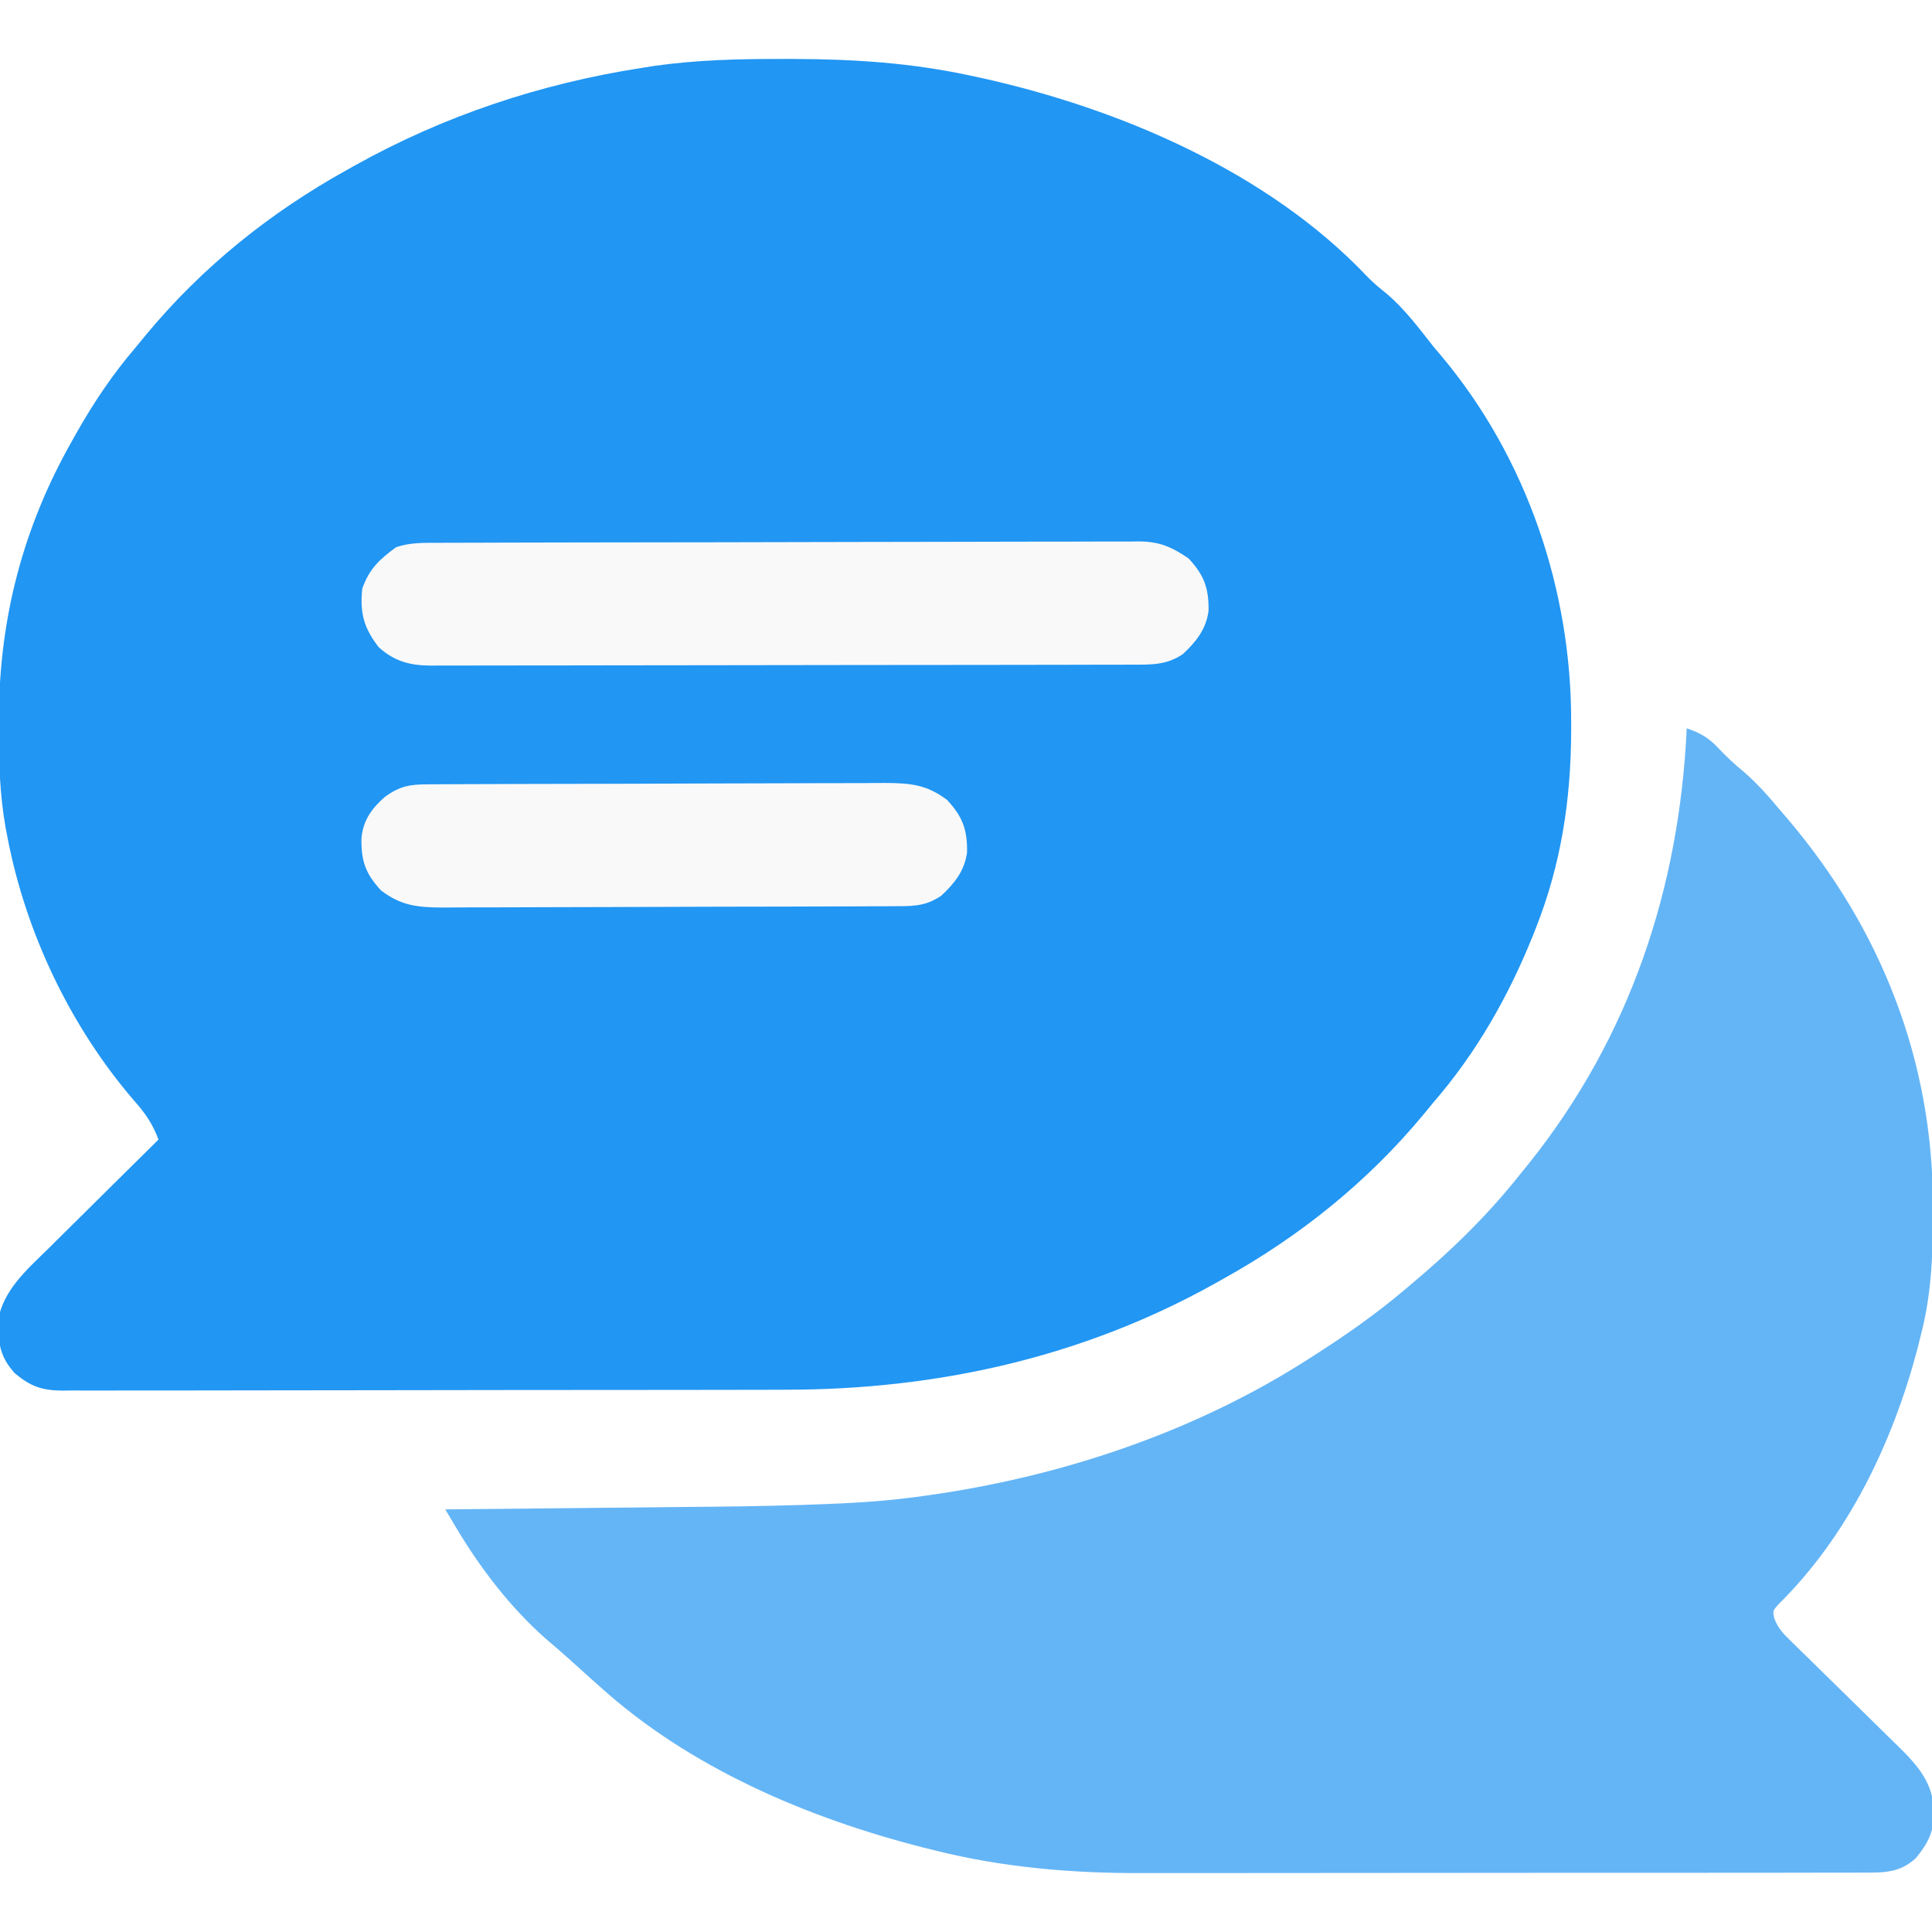
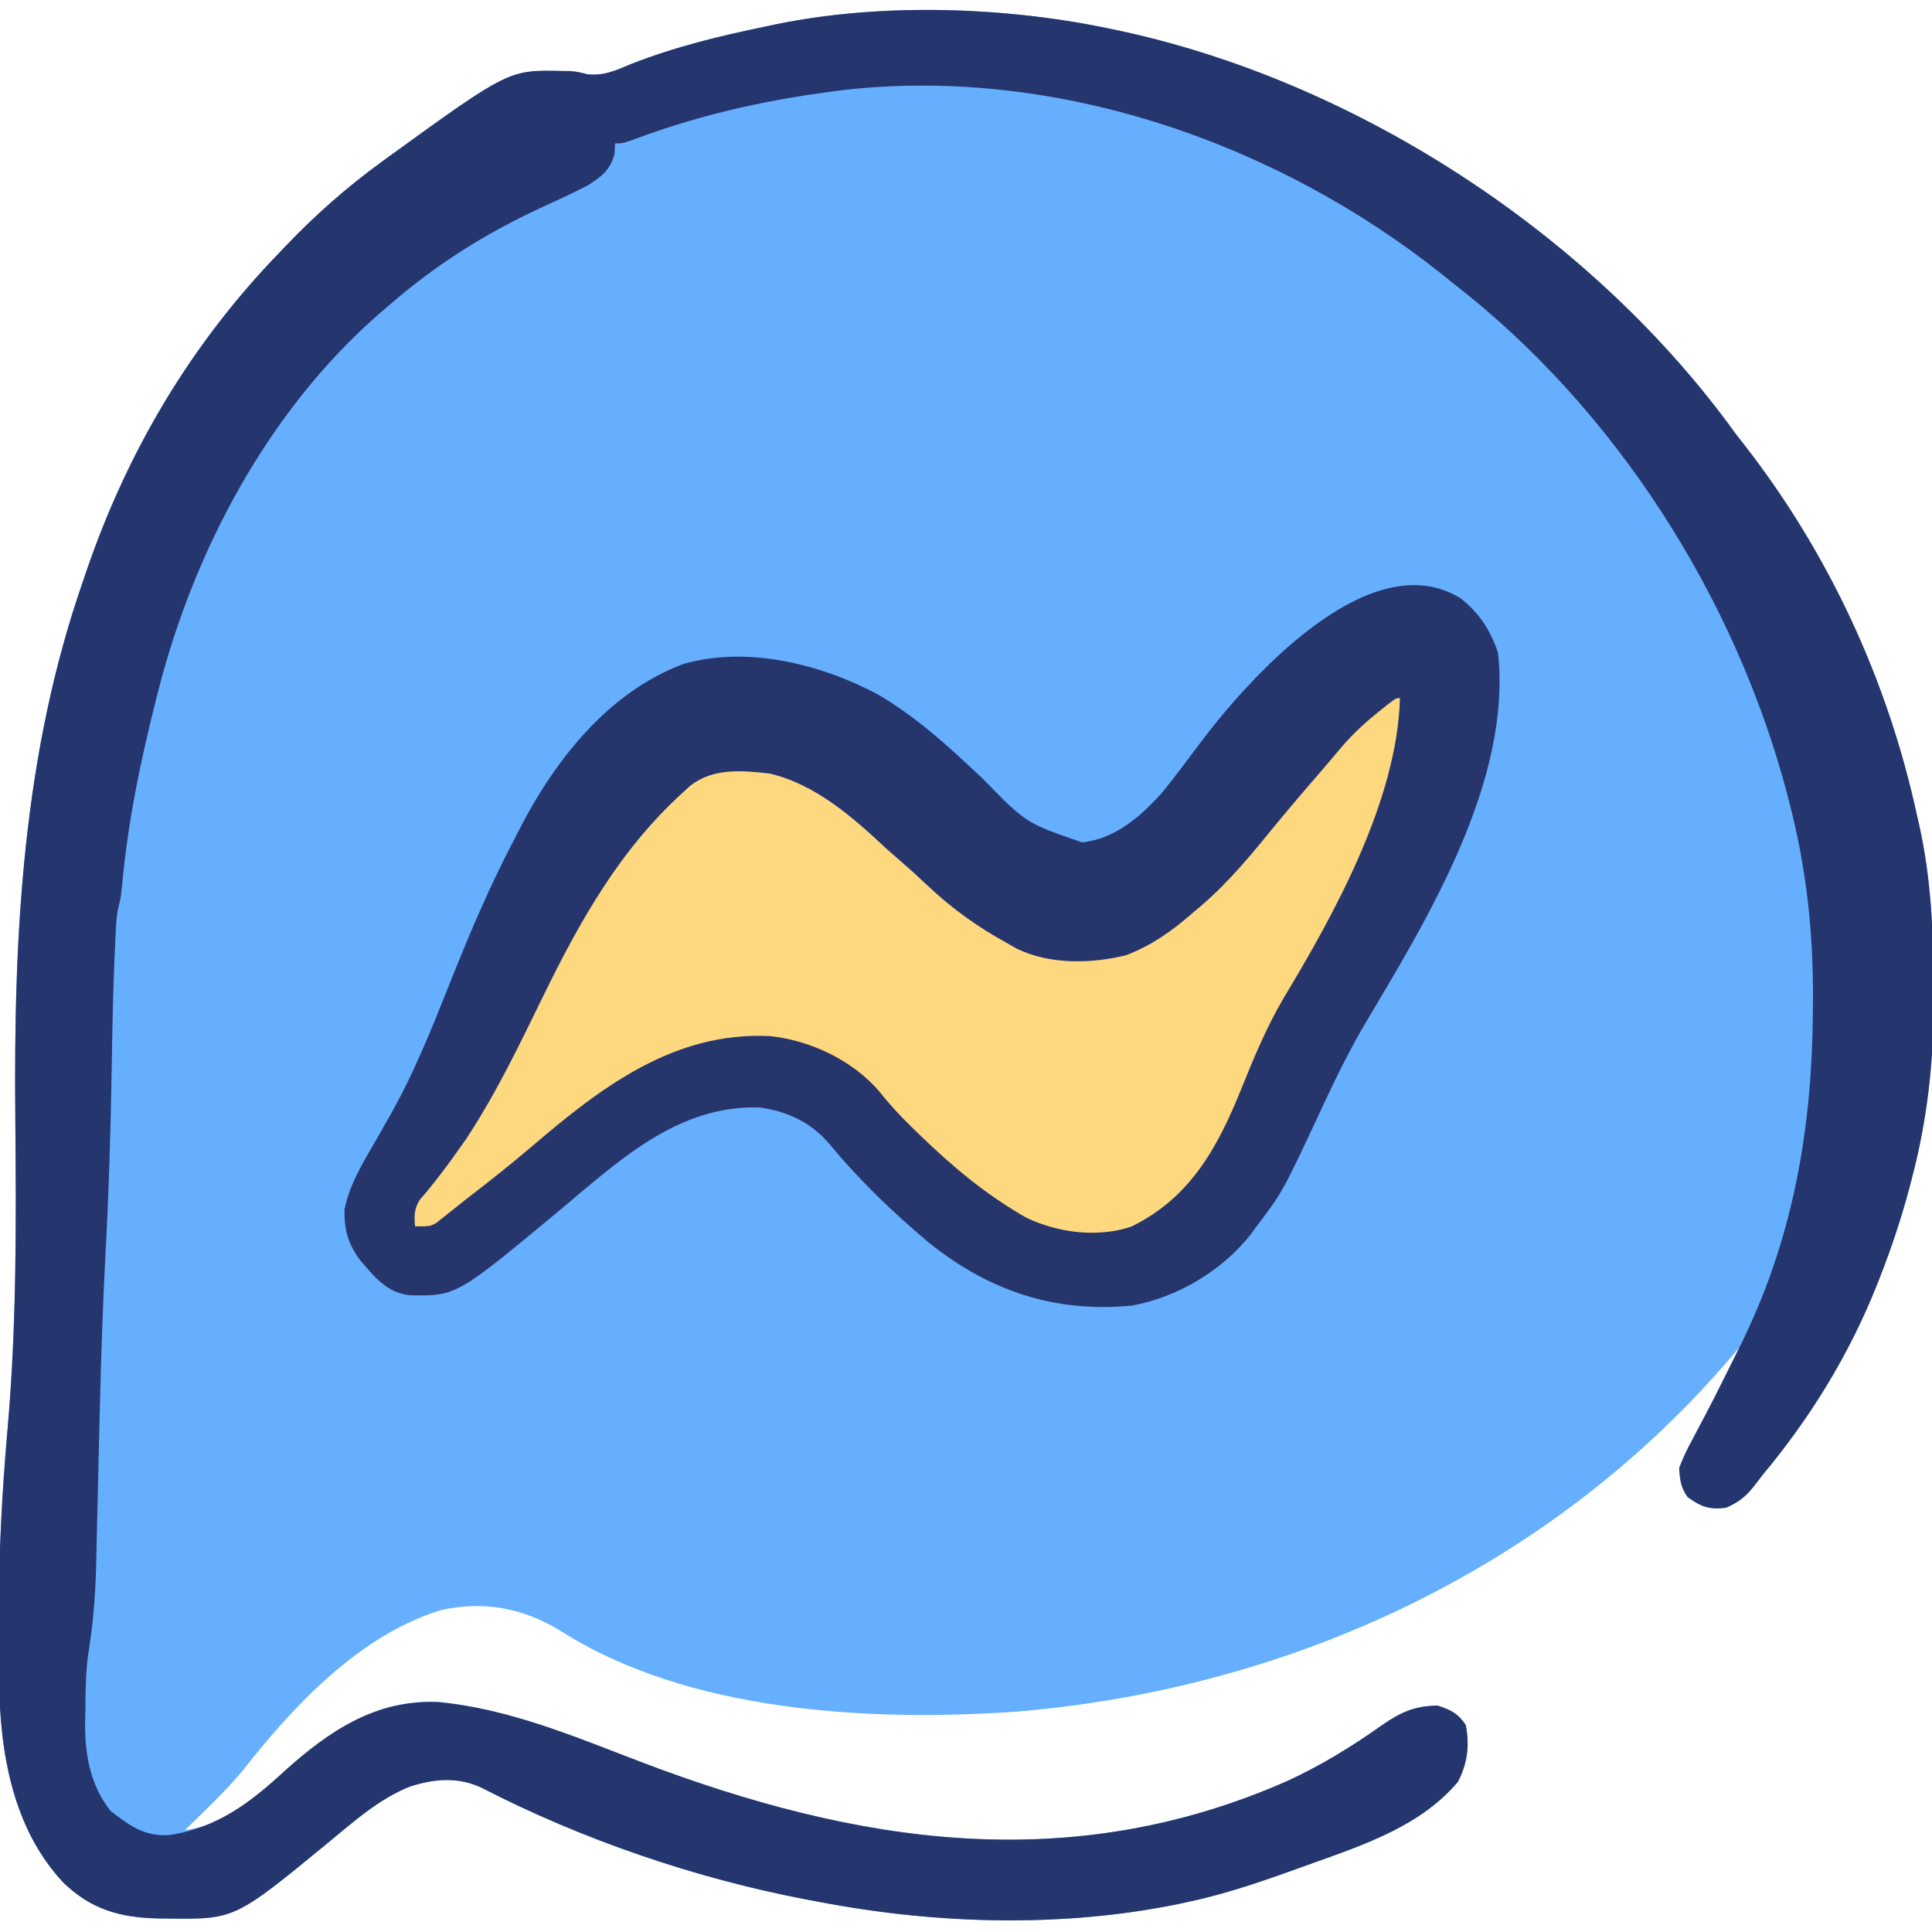
<svg xmlns="http://www.w3.org/2000/svg" version="1.1" width="512" height="512">
-   <path d="M0 0 C0.965 0 1.93 0 2.924 0.001 C18.822 0.035 34.098 1.02 49.688 4.375 C50.614 4.573 51.54 4.771 52.494 4.975 C89.327 13.087 128.868 29.949 155.191 57.848 C156.729 59.417 158.348 60.753 160.062 62.125 C164.969 66.252 168.722 71.372 172.688 76.375 C173.359 77.169 174.031 77.963 174.723 78.781 C197.349 105.771 209.155 140.876 209.062 175.812 C209.062 176.555 209.062 177.297 209.062 178.061 C209.01 196.252 206.412 213.384 199.688 230.375 C199.415 231.065 199.142 231.755 198.86 232.465 C192.435 248.423 183.962 263.334 172.688 276.375 C171.773 277.482 170.86 278.59 169.949 279.699 C155.09 297.636 137.039 312.091 116.688 323.375 C115.683 323.939 115.683 323.939 114.657 324.515 C79.494 344.145 40.839 352.688 0.771 352.666 C-1.389 352.672 -3.549 352.678 -5.709 352.686 C-11.527 352.703 -17.344 352.708 -23.162 352.71 C-26.8 352.711 -30.438 352.715 -34.077 352.721 C-46.779 352.739 -59.482 352.747 -72.184 352.746 C-84.015 352.744 -95.847 352.766 -107.678 352.797 C-117.856 352.823 -128.034 352.834 -138.211 352.833 C-144.282 352.832 -150.353 352.838 -156.424 352.859 C-162.122 352.878 -167.82 352.879 -173.518 352.864 C-175.609 352.862 -177.699 352.867 -179.79 352.879 C-182.643 352.894 -185.494 352.885 -188.347 352.869 C-189.174 352.88 -190.002 352.89 -190.855 352.901 C-196.143 352.837 -199.098 351.843 -203.312 348.375 C-207.466 343.894 -207.776 340.103 -207.844 334.254 C-206.351 326.164 -200.238 320.9 -194.609 315.379 C-193.772 314.545 -192.934 313.712 -192.071 312.853 C-189.408 310.207 -186.736 307.572 -184.062 304.938 C-182.249 303.139 -180.437 301.341 -178.625 299.541 C-174.195 295.144 -169.757 290.756 -165.312 286.375 C-166.907 282.098 -168.835 279.368 -171.875 275.938 C-188.638 256.43 -200.466 231.604 -205.312 206.375 C-205.49 205.456 -205.667 204.536 -205.85 203.589 C-207.413 194.609 -207.674 185.77 -207.625 176.688 C-207.622 175.936 -207.619 175.184 -207.616 174.41 C-207.469 148.287 -201.259 124.244 -188.312 101.375 C-187.769 100.403 -187.769 100.403 -187.214 99.412 C-182.553 91.147 -177.498 83.596 -171.312 76.375 C-170.396 75.264 -169.481 74.152 -168.566 73.039 C-153.705 55.109 -135.661 40.657 -115.312 29.375 C-114.643 28.999 -113.973 28.623 -113.282 28.235 C-89.613 15.022 -64.118 6.563 -37.312 2.375 C-36.189 2.198 -35.066 2.022 -33.909 1.84 C-22.603 0.237 -11.409 -0.023 0 0 Z " fill="#2196F3" transform="translate(207.3125,15.625)" />
-   <path d="M0 0 C3.6 1.249 5.854 2.519 8.438 5.312 C10.566 7.547 12.591 9.48 15 11.438 C18.762 14.651 21.83 18.213 25 22 C25.691 22.803 26.382 23.606 27.094 24.434 C51.653 53.533 65.215 88.215 65.25 126.375 C65.251 127.14 65.252 127.905 65.253 128.693 C65.243 139.753 64.83 150.25 62 161 C61.71 162.172 61.42 163.344 61.121 164.551 C54.504 189.441 42.774 213.991 24.23 232.238 C22.782 233.901 22.782 233.901 23.201 235.87 C24.199 238.53 25.522 239.863 27.554 241.847 C28.305 242.588 29.056 243.329 29.83 244.093 C30.647 244.885 31.463 245.676 32.305 246.492 C33.14 247.316 33.975 248.139 34.835 248.988 C38.41 252.514 42.002 256.022 45.593 259.532 C48.212 262.096 50.821 264.669 53.43 267.242 C54.242 268.03 55.055 268.818 55.892 269.629 C61.249 274.916 65.389 279.499 65.562 287.375 C65.428 292.568 63.965 295.479 60.703 299.441 C56.355 303.42 52.035 303.287 46.36 303.261 C45.478 303.265 44.597 303.268 43.688 303.272 C40.728 303.283 37.768 303.279 34.807 303.275 C32.686 303.279 30.566 303.284 28.445 303.29 C22.673 303.304 16.901 303.304 11.129 303.302 C6.3 303.301 1.47 303.305 -3.359 303.31 C-14.775 303.321 -26.19 303.322 -37.605 303.316 C-49.335 303.31 -61.064 303.322 -72.794 303.343 C-82.889 303.361 -92.985 303.367 -103.08 303.364 C-109.098 303.362 -115.115 303.364 -121.133 303.378 C-126.812 303.391 -132.491 303.389 -138.17 303.376 C-140.235 303.374 -142.301 303.376 -144.367 303.385 C-162.952 303.454 -181.432 301.885 -199.5 297.312 C-200.526 297.058 -201.553 296.803 -202.61 296.54 C-233.288 288.671 -264.267 275.439 -288 254 C-288.856 253.239 -289.712 252.479 -290.594 251.695 C-292.289 250.179 -293.977 248.655 -295.656 247.121 C-297.799 245.182 -299.983 243.307 -302.188 241.438 C-311.642 233.153 -319.747 222.559 -326.158 211.779 C-326.959 210.435 -326.959 210.435 -327.776 209.063 C-328.382 208.042 -328.382 208.042 -329 207 C-327.924 206.99 -326.847 206.979 -325.738 206.969 C-315.488 206.87 -305.238 206.767 -294.988 206.661 C-289.721 206.606 -284.454 206.553 -279.187 206.503 C-274.084 206.454 -268.981 206.402 -263.879 206.347 C-261.952 206.327 -260.026 206.308 -258.099 206.291 C-247.593 206.196 -237.103 205.974 -226.604 205.526 C-225.182 205.465 -225.182 205.465 -223.73 205.403 C-216.368 205.066 -209.111 204.425 -201.812 203.375 C-200.61 203.204 -199.408 203.033 -198.17 202.856 C-163.708 197.639 -129.428 185.936 -100 167 C-99.124 166.44 -99.124 166.44 -98.23 165.869 C-90.127 160.664 -82.364 155.223 -75 149 C-74.455 148.543 -73.909 148.087 -73.347 147.616 C-62.462 138.494 -52.84 129.168 -44 118 C-43.206 117.023 -42.412 116.046 -41.594 115.039 C-14.983 81.608 -1.948 42.336 0 0 Z " fill="#64B5F6" transform="translate(447,193)" />
-   <path d="M0 0 C0.814 -0.004 1.629 -0.007 2.468 -0.011 C5.206 -0.022 7.944 -0.026 10.682 -0.03 C12.642 -0.036 14.601 -0.043 16.561 -0.05 C21.892 -0.067 27.222 -0.078 32.553 -0.086 C35.883 -0.091 39.212 -0.097 42.542 -0.103 C52.958 -0.123 63.373 -0.137 73.789 -0.145 C85.816 -0.155 97.843 -0.181 109.87 -0.222 C119.163 -0.252 128.457 -0.267 137.75 -0.27 C143.302 -0.272 148.854 -0.281 154.406 -0.306 C159.63 -0.33 164.853 -0.334 170.076 -0.324 C171.992 -0.323 173.908 -0.329 175.824 -0.343 C178.443 -0.361 181.061 -0.354 183.679 -0.341 C184.435 -0.352 185.191 -0.363 185.969 -0.374 C191.419 -0.308 194.582 1.07 199.094 4.147 C203.171 8.546 204.464 11.97 204.375 18.022 C203.732 22.877 201.083 26.231 197.531 29.522 C193.173 32.427 189.231 32.293 184.18 32.288 C183.365 32.291 182.55 32.294 181.711 32.297 C178.97 32.305 176.229 32.307 173.489 32.308 C171.528 32.313 169.567 32.318 167.605 32.323 C162.271 32.336 156.936 32.343 151.601 32.347 C148.269 32.35 144.938 32.354 141.606 32.359 C131.186 32.373 120.766 32.382 110.345 32.386 C98.31 32.391 86.274 32.408 74.238 32.437 C64.94 32.459 55.641 32.469 46.343 32.47 C40.787 32.471 35.231 32.477 29.675 32.495 C24.449 32.511 19.224 32.514 13.998 32.505 C12.08 32.504 10.162 32.508 8.244 32.518 C5.625 32.531 3.007 32.525 0.388 32.515 C-0.75 32.527 -0.75 32.527 -1.911 32.539 C-7.344 32.488 -11.488 31.353 -15.551 27.647 C-19.509 22.564 -20.563 18.545 -19.906 12.147 C-18.048 6.881 -15.303 4.353 -10.906 1.147 C-7.227 -0.079 -3.832 -0.001 0 0 Z " fill="#F9F9F9" transform="translate(115.9064,143.8528)" />
-   <path d="M0 0 C1.138 -0.007 2.277 -0.014 3.449 -0.022 C4.699 -0.024 5.949 -0.027 7.237 -0.03 C8.553 -0.036 9.868 -0.043 11.224 -0.05 C15.589 -0.071 19.955 -0.081 24.32 -0.091 C25.824 -0.095 27.328 -0.099 28.832 -0.103 C35.899 -0.123 42.965 -0.137 50.032 -0.145 C58.183 -0.155 66.334 -0.181 74.486 -0.222 C80.79 -0.252 87.094 -0.267 93.398 -0.27 C97.162 -0.272 100.925 -0.281 104.688 -0.306 C108.231 -0.33 111.773 -0.334 115.316 -0.324 C117.229 -0.323 119.142 -0.342 121.055 -0.362 C127.773 -0.321 132.1 0.052 137.523 4.147 C141.601 8.546 142.894 11.97 142.805 18.022 C142.162 22.877 139.512 26.231 135.961 29.522 C132.235 32.006 129.42 32.275 125.047 32.294 C123.908 32.301 122.77 32.309 121.597 32.316 C120.347 32.319 119.097 32.321 117.809 32.324 C116.494 32.331 115.178 32.337 113.822 32.344 C109.457 32.365 105.092 32.375 100.726 32.385 C99.222 32.39 97.718 32.394 96.214 32.398 C89.148 32.417 82.081 32.431 75.014 32.439 C66.863 32.449 58.712 32.475 50.561 32.516 C44.257 32.546 37.953 32.561 31.648 32.564 C27.885 32.567 24.122 32.575 20.358 32.601 C16.816 32.624 13.273 32.628 9.731 32.618 C7.818 32.617 5.905 32.636 3.992 32.656 C-2.726 32.615 -7.054 32.243 -12.477 28.147 C-16.61 23.688 -17.8 20.323 -17.688 14.202 C-17.202 9.469 -14.959 6.367 -11.477 3.335 C-7.464 0.409 -4.835 0.021 0 0 Z " fill="#F9F9F9" transform="translate(113.4767,207.8528)" />
+   <path d="M0 0 C1.479 0.321 1.479 0.321 2.988 0.649 C65.237 14.661 126.582 55.007 164 107 C164.732 107.937 165.464 108.874 166.219 109.84 C188.674 138.66 204.257 172.343 212 208 C212.209 208.913 212.418 209.827 212.633 210.768 C215.804 225.065 216.388 239.228 216.438 253.812 C216.444 254.666 216.45 255.519 216.456 256.397 C216.532 272.56 214.826 288.528 210.688 304.188 C210.476 305.006 210.264 305.824 210.046 306.667 C207.842 314.958 205.153 323.024 202 331 C201.718 331.713 201.436 332.427 201.146 333.162 C193.776 351.447 183.619 367.894 171 383 C170.415 383.772 169.83 384.544 169.227 385.34 C166.838 388.43 165.046 389.98 161.438 391.562 C156.977 392.13 154.836 391.311 151.25 388.75 C149.387 386.142 149.198 384.202 149 381 C150.03 378.353 151.078 376.089 152.438 373.625 C153.176 372.222 153.915 370.818 154.652 369.414 C155.23 368.334 155.23 368.334 155.82 367.231 C157.782 363.522 159.636 359.759 161.5 356 C162.177 354.646 162.854 353.291 163.531 351.938 C164.016 350.968 164.501 349.999 165 349 C163.755 350.473 163.755 350.473 162.484 351.977 C114.725 407.659 46.358 439.431 -26.414 445.59 C-65.403 448.328 -113.921 445.796 -147.75 424 C-157.584 418.108 -167.822 416.202 -179.145 418.691 C-200.662 425.293 -218.162 443.978 -231.695 461.25 C-236.401 466.865 -241.752 471.898 -247 477 C-236.073 475.612 -228.133 467.903 -220 461 C-207.658 450.525 -196.812 442.401 -179.938 443 C-161.085 444.849 -143.546 452.305 -126 459 C-68.98 480.667 -12.533 489.458 45.213 463.956 C54.086 459.874 62.184 454.899 70.153 449.253 C75.23 445.748 78.779 444.094 85 444 C88.532 445.177 90.346 446.034 92.438 449.125 C93.505 454.579 92.899 459.237 90.375 464.188 C80.649 475.705 66.106 480.67 52.25 485.625 C51.595 485.861 50.939 486.097 50.264 486.341 C39.966 490.047 29.724 493.731 19 496 C18.111 496.192 17.222 496.383 16.306 496.581 C-14.646 502.928 -48.083 501.95 -79 496 C-80.043 495.807 -81.086 495.614 -82.161 495.415 C-111.63 489.806 -141.588 479.56 -168.265 465.832 C-174.538 462.824 -180.815 463.369 -187.312 465.438 C-195.599 468.743 -202.118 474.628 -208.93 480.23 C-233.755 500.642 -233.755 500.642 -251.375 500.438 C-252.76 500.425 -252.76 500.425 -254.173 500.412 C-264.241 500.163 -271.864 498.021 -279.227 490.898 C-292.727 476.446 -296.077 456.203 -296.238 436.996 C-296.248 436.027 -296.257 435.059 -296.267 434.061 C-296.292 430.853 -296.304 427.645 -296.312 424.438 C-296.316 423.31 -296.32 422.182 -296.324 421.02 C-296.352 404.156 -295.483 387.541 -294 370.75 C-291.562 343.067 -291.693 315.459 -291.948 287.691 C-292.386 239.652 -289.962 191.798 -274 146 C-273.741 145.238 -273.483 144.477 -273.216 143.692 C-262.316 111.733 -245.509 83.282 -222 59 C-221.5 58.475 -221.001 57.949 -220.486 57.408 C-212.58 49.108 -204.268 41.745 -195 35 C-194.437 34.587 -193.873 34.174 -193.292 33.748 C-161.158 10.488 -161.158 10.488 -147 10.812 C-146.381 10.819 -145.762 10.825 -145.125 10.832 C-143 11 -143 11 -140.27 11.703 C-135.781 12.111 -132.779 10.655 -128.688 8.938 C-117.07 4.386 -105.202 1.518 -93 -1 C-92.158 -1.181 -91.316 -1.362 -90.449 -1.548 C-61.866 -7.431 -28.398 -6.211 0 0 Z " fill="#66AFFE" transform="translate(296,8)" />
+   <path d="M0 0 C1.479 0.321 1.479 0.321 2.988 0.649 C65.237 14.661 126.582 55.007 164 107 C164.732 107.937 165.464 108.874 166.219 109.84 C188.674 138.66 204.257 172.343 212 208 C212.209 208.913 212.418 209.827 212.633 210.768 C215.804 225.065 216.388 239.228 216.438 253.812 C216.444 254.666 216.45 255.519 216.456 256.397 C216.532 272.56 214.826 288.528 210.688 304.188 C210.476 305.006 210.264 305.824 210.046 306.667 C207.842 314.958 205.153 323.024 202 331 C201.718 331.713 201.436 332.427 201.146 333.162 C193.776 351.447 183.619 367.894 171 383 C170.415 383.772 169.83 384.544 169.227 385.34 C166.838 388.43 165.046 389.98 161.438 391.562 C156.977 392.13 154.836 391.311 151.25 388.75 C149.387 386.142 149.198 384.202 149 381 C150.03 378.352 151.079 376.089 152.438 373.625 C153.184 372.205 153.93 370.784 154.676 369.363 C155.255 368.28 155.255 368.28 155.846 367.174 C157.664 363.749 159.394 360.282 161.125 356.812 C161.425 356.221 161.724 355.629 162.033 355.02 C163.039 353.021 164.022 351.013 165 349 C165.467 348.044 165.934 347.087 166.415 346.102 C179.65 318.307 184.312 289.694 184.438 259.188 C184.444 258.238 184.451 257.289 184.457 256.311 C184.529 238.886 182.681 222.023 178.312 205.125 C178.055 204.125 177.798 203.125 177.533 202.095 C163.691 149.944 131.902 100.135 89 67 C88.044 66.227 87.087 65.453 86.102 64.656 C42.518 29.965 -15.4 9.757 -71.289 15.723 C-90.891 18.049 -109.308 21.963 -127.789 28.863 C-131 30 -131 30 -133 30 C-133.041 30.887 -133.083 31.774 -133.125 32.688 C-134.266 37.006 -136.393 38.639 -140 41 C-144.24 43.222 -148.586 45.196 -152.938 47.188 C-167.803 54.135 -180.594 62.19 -193 73 C-193.964 73.83 -194.928 74.66 -195.922 75.516 C-224.819 100.864 -244.452 137.669 -253.938 174.625 C-254.19 175.604 -254.442 176.584 -254.702 177.593 C-258.776 193.729 -262.133 209.964 -263.641 226.551 C-264 230 -264 230 -264.504 231.954 C-265.018 234.073 -265.198 236.011 -265.301 238.187 C-265.341 239.004 -265.38 239.821 -265.421 240.663 C-265.459 241.544 -265.496 242.425 -265.535 243.332 C-265.577 244.26 -265.619 245.188 -265.662 246.145 C-266.067 255.656 -266.236 265.168 -266.388 274.685 C-266.663 291.403 -267.164 308.082 -268.068 324.778 C-268.758 337.71 -269.18 350.64 -269.504 363.586 C-269.525 364.409 -269.546 365.233 -269.567 366.081 C-269.778 374.444 -269.981 382.806 -270.161 391.169 C-270.231 394.334 -270.307 397.5 -270.385 400.665 C-270.419 402.141 -270.451 403.617 -270.479 405.094 C-270.64 413.457 -271.197 421.606 -272.549 429.873 C-273.308 435.138 -273.368 440.377 -273.375 445.688 C-273.399 446.725 -273.424 447.762 -273.449 448.83 C-273.481 457.311 -272.033 465.147 -266.688 471.938 C-261.668 475.79 -257.822 478.723 -251.156 478.312 C-238.676 476.504 -229.646 469.739 -220.598 461.336 C-208.669 450.609 -196.527 442.482 -180.125 443.062 C-161.191 444.75 -143.6 452.284 -126 459 C-68.98 480.667 -12.533 489.458 45.213 463.956 C54.086 459.874 62.184 454.899 70.153 449.253 C75.23 445.748 78.779 444.094 85 444 C88.532 445.177 90.346 446.034 92.438 449.125 C93.505 454.579 92.899 459.237 90.375 464.188 C80.649 475.705 66.106 480.67 52.25 485.625 C51.595 485.861 50.939 486.097 50.264 486.341 C39.966 490.047 29.724 493.731 19 496 C18.111 496.192 17.222 496.383 16.306 496.581 C-14.646 502.928 -48.083 501.95 -79 496 C-80.043 495.807 -81.086 495.614 -82.161 495.415 C-111.63 489.806 -141.588 479.56 -168.265 465.832 C-174.538 462.824 -180.815 463.369 -187.312 465.438 C-195.599 468.743 -202.118 474.628 -208.93 480.23 C-233.755 500.642 -233.755 500.642 -251.375 500.438 C-252.76 500.425 -252.76 500.425 -254.173 500.412 C-264.241 500.163 -271.864 498.021 -279.227 490.898 C-292.727 476.446 -296.077 456.203 -296.238 436.996 C-296.248 436.027 -296.257 435.059 -296.267 434.061 C-296.292 430.853 -296.304 427.645 -296.312 424.438 C-296.316 423.31 -296.32 422.182 -296.324 421.02 C-296.352 404.156 -295.483 387.541 -294 370.75 C-291.562 343.067 -291.693 315.459 -291.948 287.691 C-292.386 239.652 -289.962 191.798 -274 146 C-273.741 145.238 -273.483 144.477 -273.216 143.692 C-262.316 111.733 -245.509 83.282 -222 59 C-221.5 58.475 -221.001 57.949 -220.486 57.408 C-212.58 49.108 -204.268 41.745 -195 35 C-194.437 34.587 -193.873 34.174 -193.292 33.748 C-161.158 10.488 -161.158 10.488 -147 10.812 C-146.381 10.819 -145.762 10.825 -145.125 10.832 C-143 11 -143 11 -140.27 11.703 C-135.781 12.111 -132.779 10.655 -128.688 8.938 C-117.07 4.386 -105.202 1.518 -93 -1 C-92.158 -1.181 -91.316 -1.362 -90.449 -1.548 C-61.866 -7.431 -28.398 -6.211 0 0 Z " fill="#25356D" transform="translate(296,8)" />
+   <path d="M0 0 C4.973 3.848 8.025 8.576 10 14.5 C13.643 48.358 -8.409 84.484 -24.883 112.195 C-29.097 119.307 -32.733 126.631 -36.221 134.122 C-47.065 157.398 -47.065 157.398 -54 166.5 C-54.474 167.155 -54.949 167.81 -55.438 168.484 C-63.019 178.22 -74.923 185.275 -87 187.5 C-107.524 189.482 -124.999 183.571 -140.986 170.702 C-150.296 162.863 -159.376 154.169 -167.102 144.762 C-171.998 138.988 -178.251 136.015 -185.727 134.988 C-207.601 134.342 -223.146 149.284 -239 162.5 C-266.005 184.935 -266.005 184.935 -278.281 184.773 C-284.475 184.151 -287.913 179.764 -291.703 175.281 C-294.836 170.978 -295.788 167.312 -295.703 162.012 C-294.261 154.809 -290.154 148.586 -286.562 142.256 C-285.789 140.892 -285.789 140.892 -285 139.5 C-284.402 138.451 -283.804 137.401 -283.188 136.32 C-277.13 125.471 -272.578 114.096 -268 102.562 C-262.836 89.576 -257.486 76.886 -251 64.5 C-250.481 63.482 -249.962 62.464 -249.428 61.415 C-239.955 42.947 -225.873 24.982 -206 17.5 C-188.989 12.557 -169.367 17.507 -154.238 25.594 C-143.806 31.735 -135.188 39.701 -126.447 47.969 C-115.077 59.643 -115.077 59.643 -100.246 64.719 C-91.486 63.866 -84.663 57.834 -79 51.5 C-75.565 47.294 -72.337 42.931 -69.086 38.582 C-56.423 21.697 -24.179 -14.725 0 0 Z " fill="#26366D" transform="translate(387,158.5)" />
+   <path d="M0 0 C-0.712 26.933 -17.221 56.932 -30.812 79.467 C-35.366 87.228 -38.769 95.417 -42.121 103.755 C-48.401 119.294 -55.702 132.546 -71.262 140.098 C-80.237 143.055 -90.709 141.709 -99.074 137.668 C-109.584 131.677 -118.35 124.377 -127 116 C-127.764 115.264 -128.529 114.528 -129.316 113.77 C-132.36 110.784 -135.185 107.794 -137.812 104.438 C-144.896 96.052 -156.132 90.727 -166.91 89.586 C-192.295 88.292 -211.673 103.089 -230.044 118.812 C-235.717 123.655 -241.572 128.254 -247.474 132.813 C-248.833 133.87 -250.177 134.946 -251.52 136.023 C-252.214 136.573 -252.909 137.122 -253.625 137.688 C-254.195 138.145 -254.765 138.603 -255.352 139.074 C-257 140 -257 140 -261 140 C-261.233 137.148 -261.292 135.481 -259.785 133 C-258.932 132.01 -258.932 132.01 -258.062 131 C-255.079 127.361 -252.266 123.666 -249.562 119.812 C-248.883 118.85 -248.204 117.887 -247.504 116.895 C-239.514 104.812 -233.273 91.731 -226.93 78.743 C-217.19 58.837 -206.608 40.039 -190 25 C-189.357 24.407 -188.714 23.814 -188.051 23.203 C-181.92 18.469 -174.363 19.171 -167 20 C-154.791 22.891 -144.911 31.642 -136 40 C-134.693 41.152 -133.381 42.299 -132.062 43.438 C-129.826 45.37 -127.653 47.332 -125.516 49.375 C-118.873 55.672 -112.033 60.609 -104 65 C-103.203 65.456 -102.407 65.913 -101.586 66.383 C-92.89 70.656 -81.738 70.442 -72.488 68.117 C-65.785 65.525 -60.379 61.705 -55 57 C-54.238 56.358 -53.476 55.716 -52.691 55.055 C-45.032 48.468 -38.887 40.884 -32.531 33.07 C-28.25 27.878 -23.857 22.781 -19.452 17.694 C-18.46 16.536 -17.478 15.37 -16.507 14.195 C-13.34 10.394 -10.068 7.168 -6.188 4.062 C-5.232 3.29 -4.277 2.518 -3.293 1.723 C-1 0 -1 0 0 0 Z " fill="#FDD87E" transform="translate(371,185)" />
</svg>
